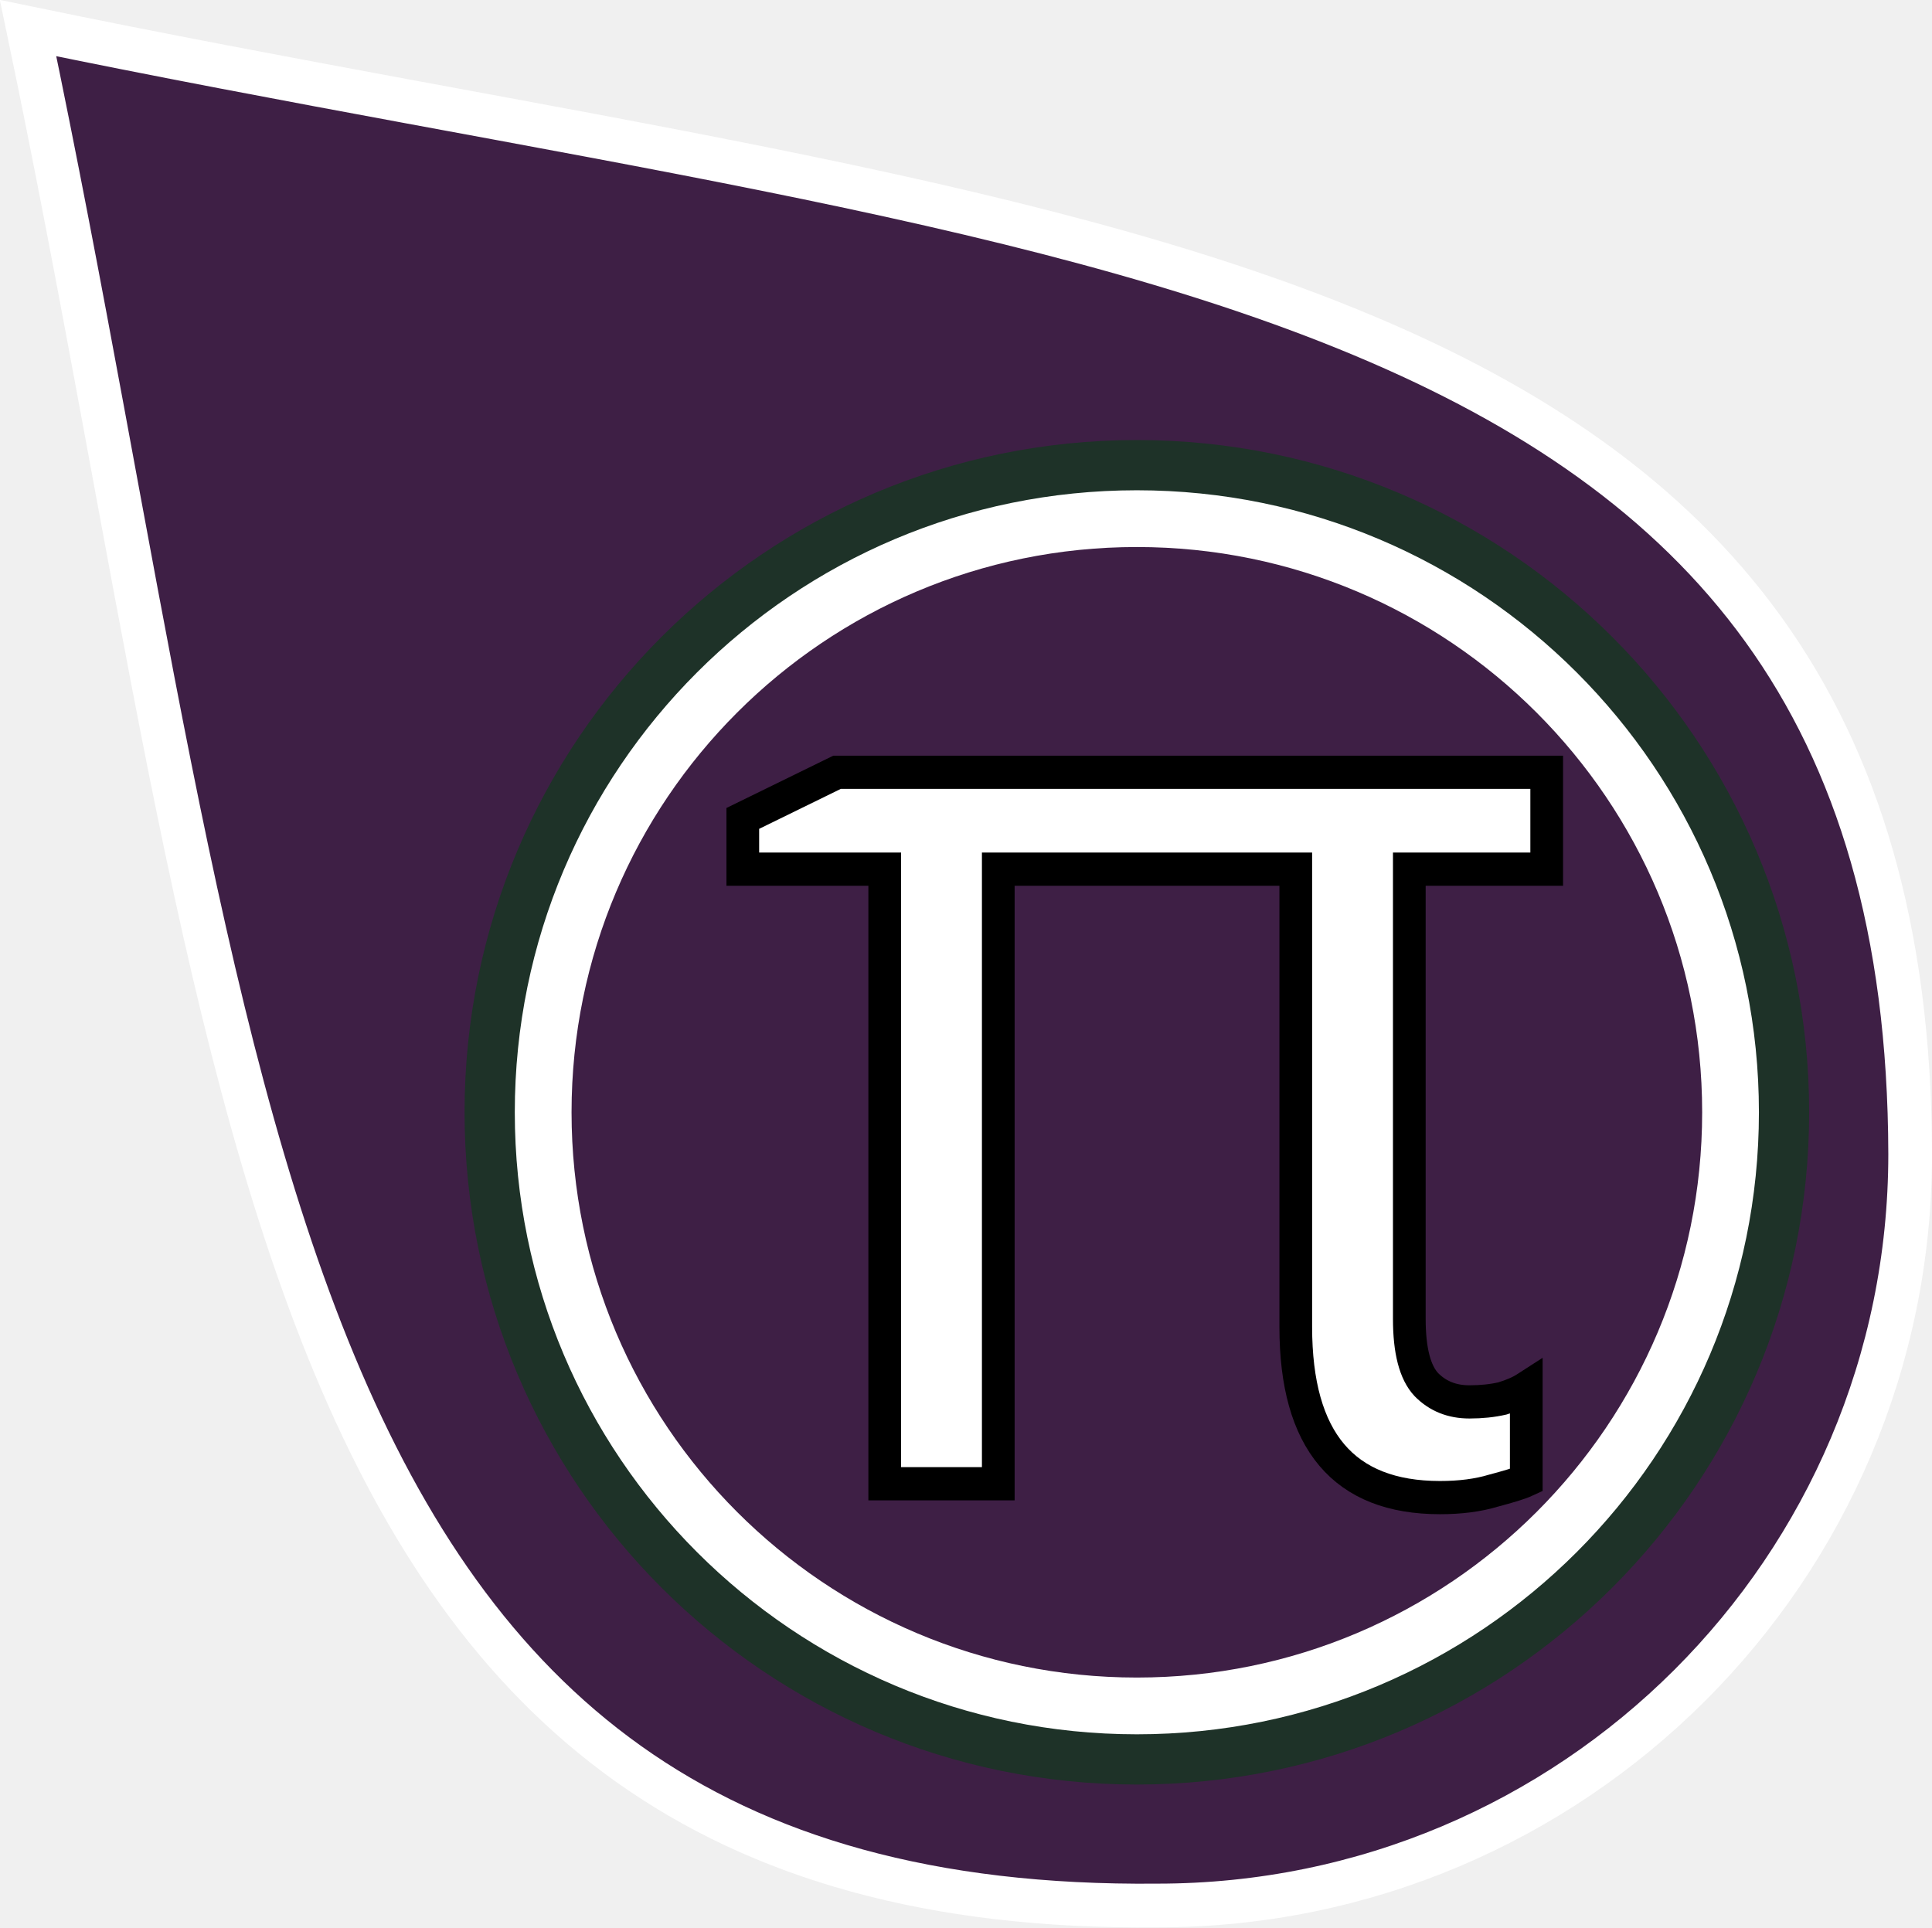
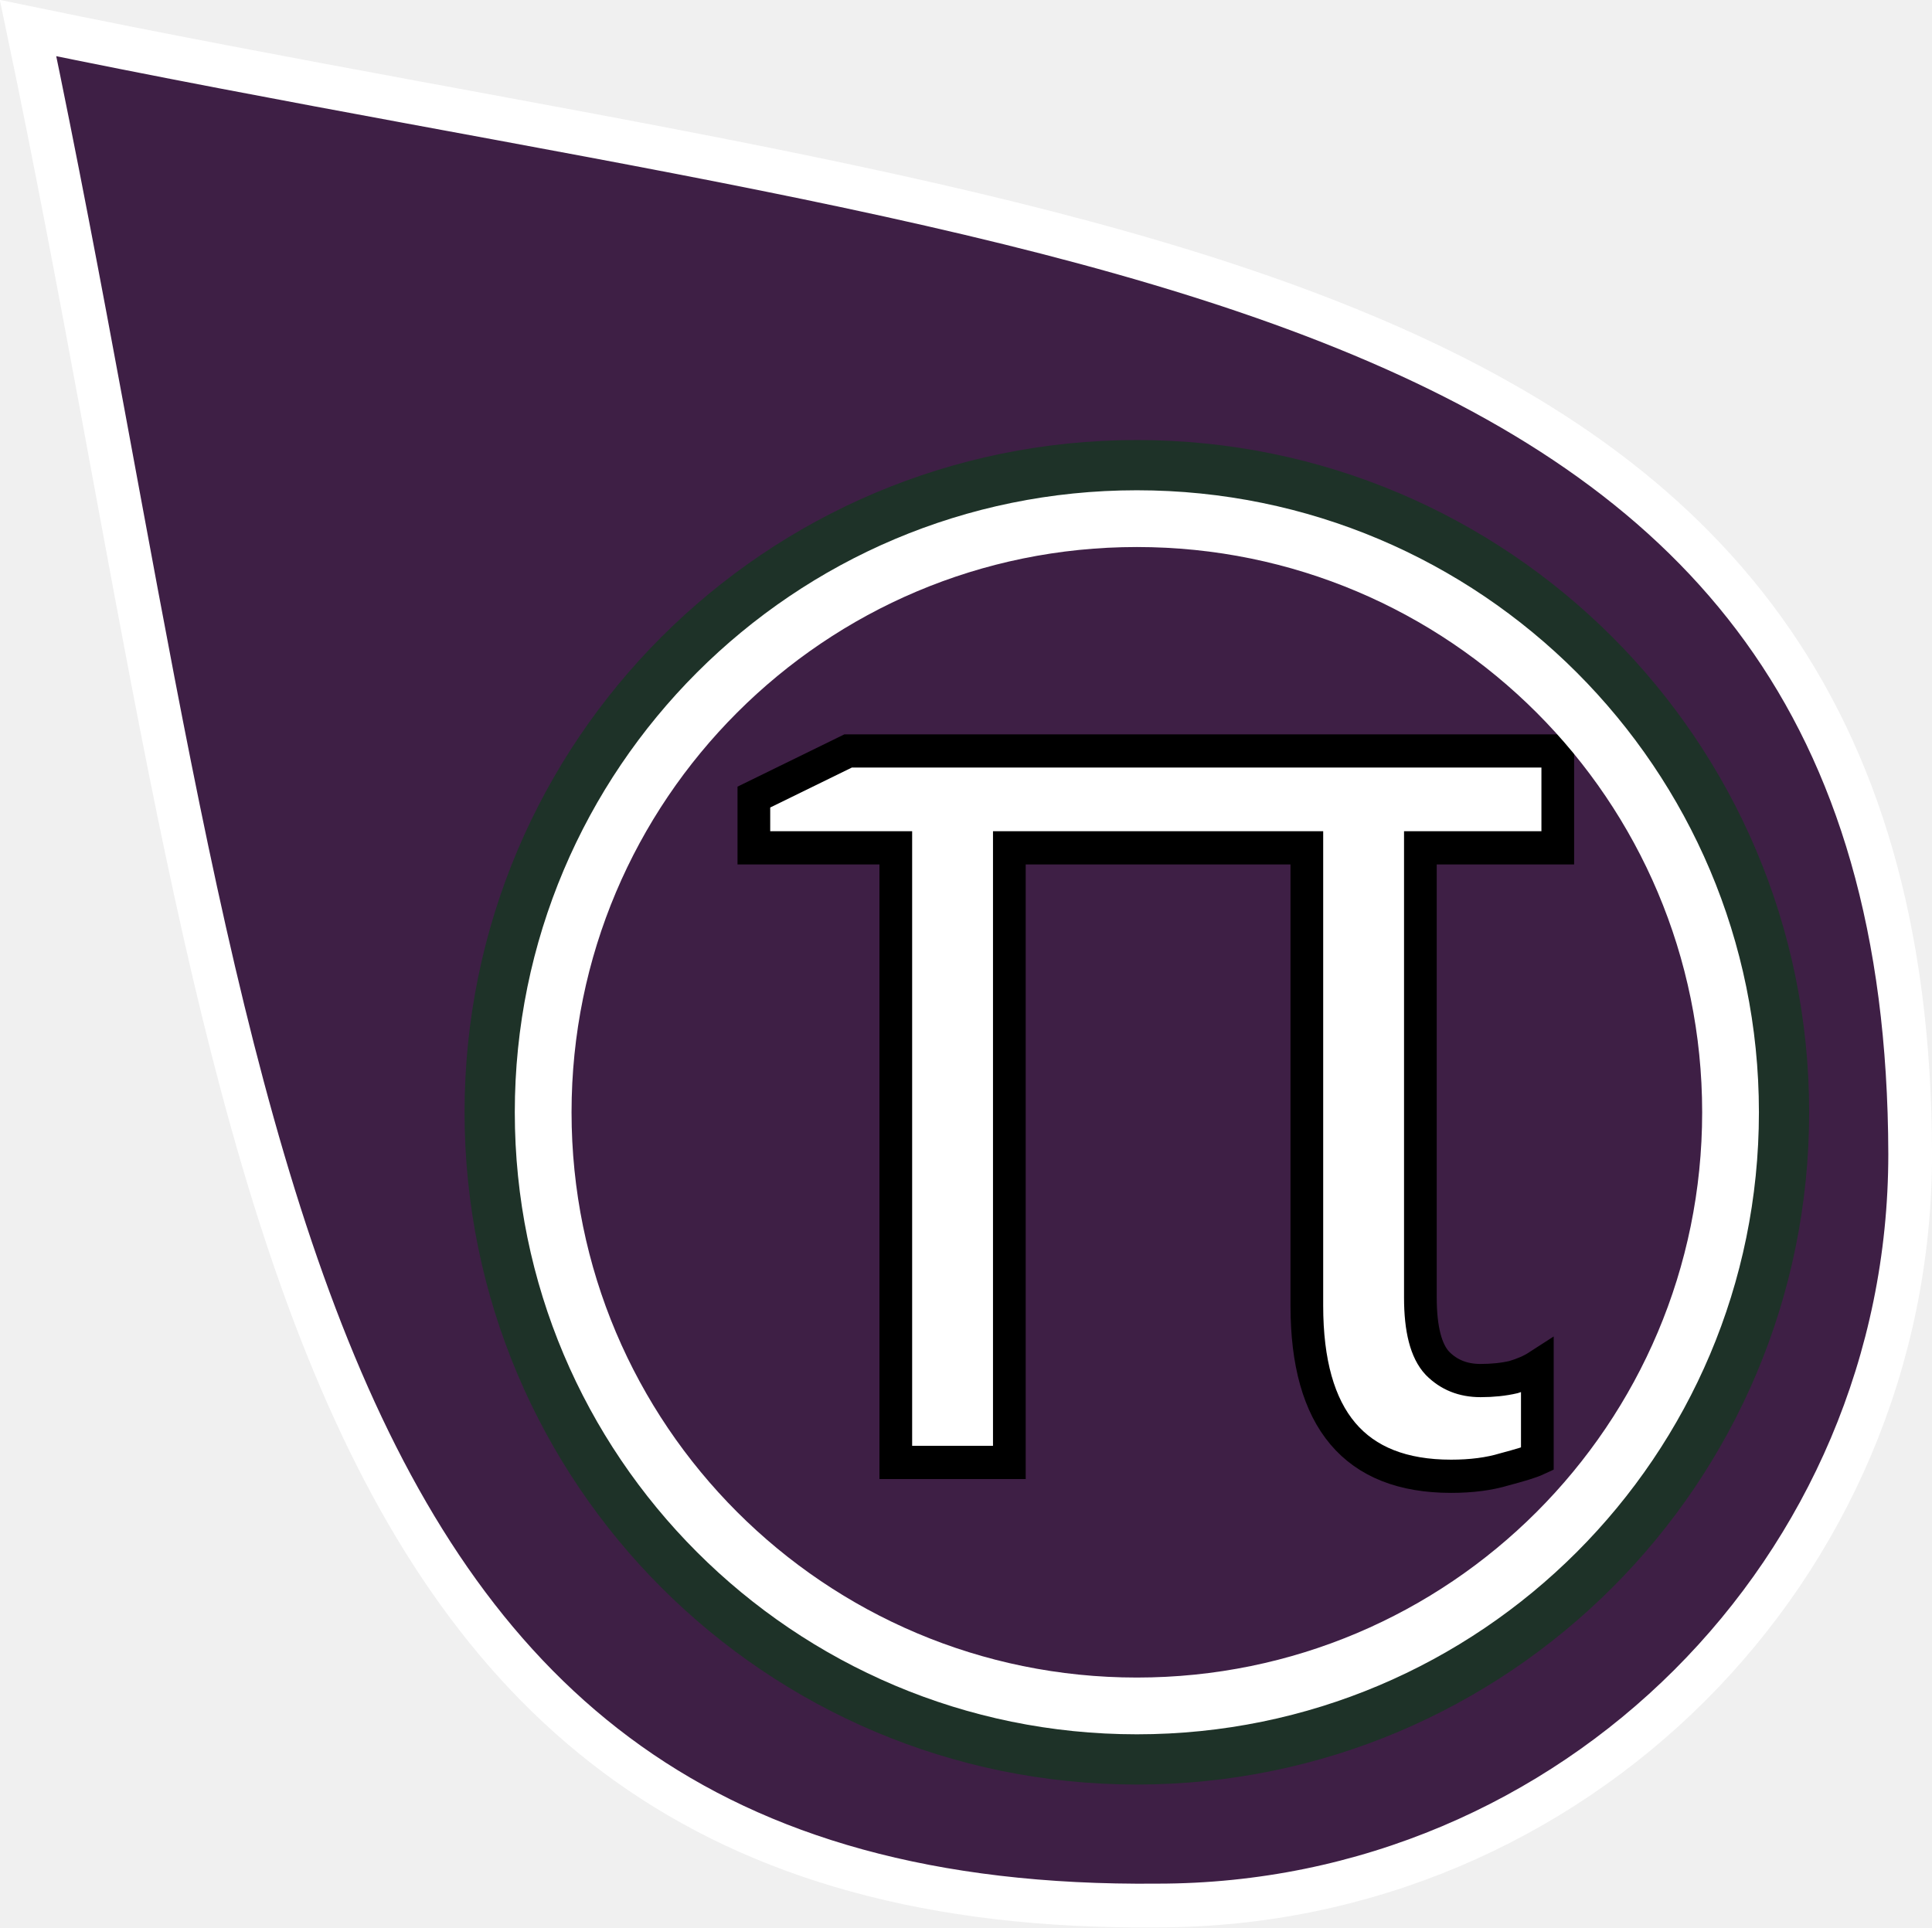
<svg xmlns="http://www.w3.org/2000/svg" width="9.366mm" height="9.344mm" viewBox="0 0 9.366 9.344" version="1.1" id="svg5">
  <defs id="defs2" />
  <g id="layer1" transform="translate(-22.98282,-103.5388)">
    <rect style="fill:#008b5e;fill-opacity:0.001;stroke-width:0.174;stroke-opacity:0" id="rect4028" width="8.047" height="8.047" x="24.261" y="104.795" />
    <path style="color:#000000;fill:#3e1f45;fill-opacity:1;stroke:#ffffff;stroke-width:0.212;stroke-miterlimit:4;stroke-dasharray:none;stroke-opacity:1" d="m 32.243,109.134 c 0,2.012 -1.634,3.643 -3.649,3.643 -4.407,0.043 -4.407,-4.002 -5.475,-9.102 5.097,1.054 9.115,1.097 9.124,5.459 z" id="path2423-1" />
    <rect style="fill:none;fill-opacity:0.129;stroke-width:0.059;stroke-opacity:0" id="rect5111" width="1.207" height="1.207" x="31.102" y="111.636" />
    <g id="g19062" transform="matrix(0.3550329,0,0,0.3550316,18.14666,70.11149)">
+       <text xml:space="preserve" style="font-style:normal;font-weight:normal;font-size:17.987px;line-height:1.25;font-family:sans-serif;letter-spacing:0px;word-spacing:0px;fill:#ffffff;fill-opacity:1;stroke:#000000;stroke-width:0.45;stroke-miterlimit:4;stroke-dasharray:none;stroke-opacity:1" x="23.882" y="113.244" id="text10828" transform="scale(0.9922782,1.007782)">
+         <tspan id="tspan10826" style="fill:#ffffff;stroke:#000000;stroke-width:0.45;stroke-miterlimit:4;stroke-dasharray:none;stroke-opacity:1" x="23.882" y="113.244">π</tspan>
+       </text>
      <g id="g26421">
-         <text xml:space="preserve" style="font-style:normal;font-weight:normal;font-size:17.987px;line-height:1.25;font-family:sans-serif;letter-spacing:0px;word-spacing:0px;fill:#ffffff;fill-opacity:1;stroke:#000000;stroke-width:0.45;stroke-miterlimit:4;stroke-dasharray:none;stroke-opacity:1" x="23.729" y="113.53" id="text10828" transform="scale(0.9922782,1.007782)">
-           <tspan id="tspan10826" style="fill:#ffffff;stroke:#000000;stroke-width:0.45;stroke-miterlimit:4;stroke-dasharray:none;stroke-opacity:1" x="23.729" y="113.53">π</tspan>
-         </text>
        <circle style="fill:none;fill-opacity:0.503;stroke:#ffffff;stroke-width:1.178;stroke-linecap:round;stroke-miterlimit:4;stroke-dasharray:none;stroke-opacity:1;paint-order:fill markers stroke" id="path18280" cx="29.145" cy="109.342" r="8.308" />
        <ellipse style="fill:none;fill-opacity:0.503;stroke:#1e3228;stroke-width:0.686;stroke-linecap:round;stroke-miterlimit:4;stroke-dasharray:none;stroke-opacity:1;paint-order:fill markers stroke" id="circle25655" cx="29.145" cy="109.342" rx="8.837" ry="8.837" />
      </g>
    </g>
  </g>
</svg>
